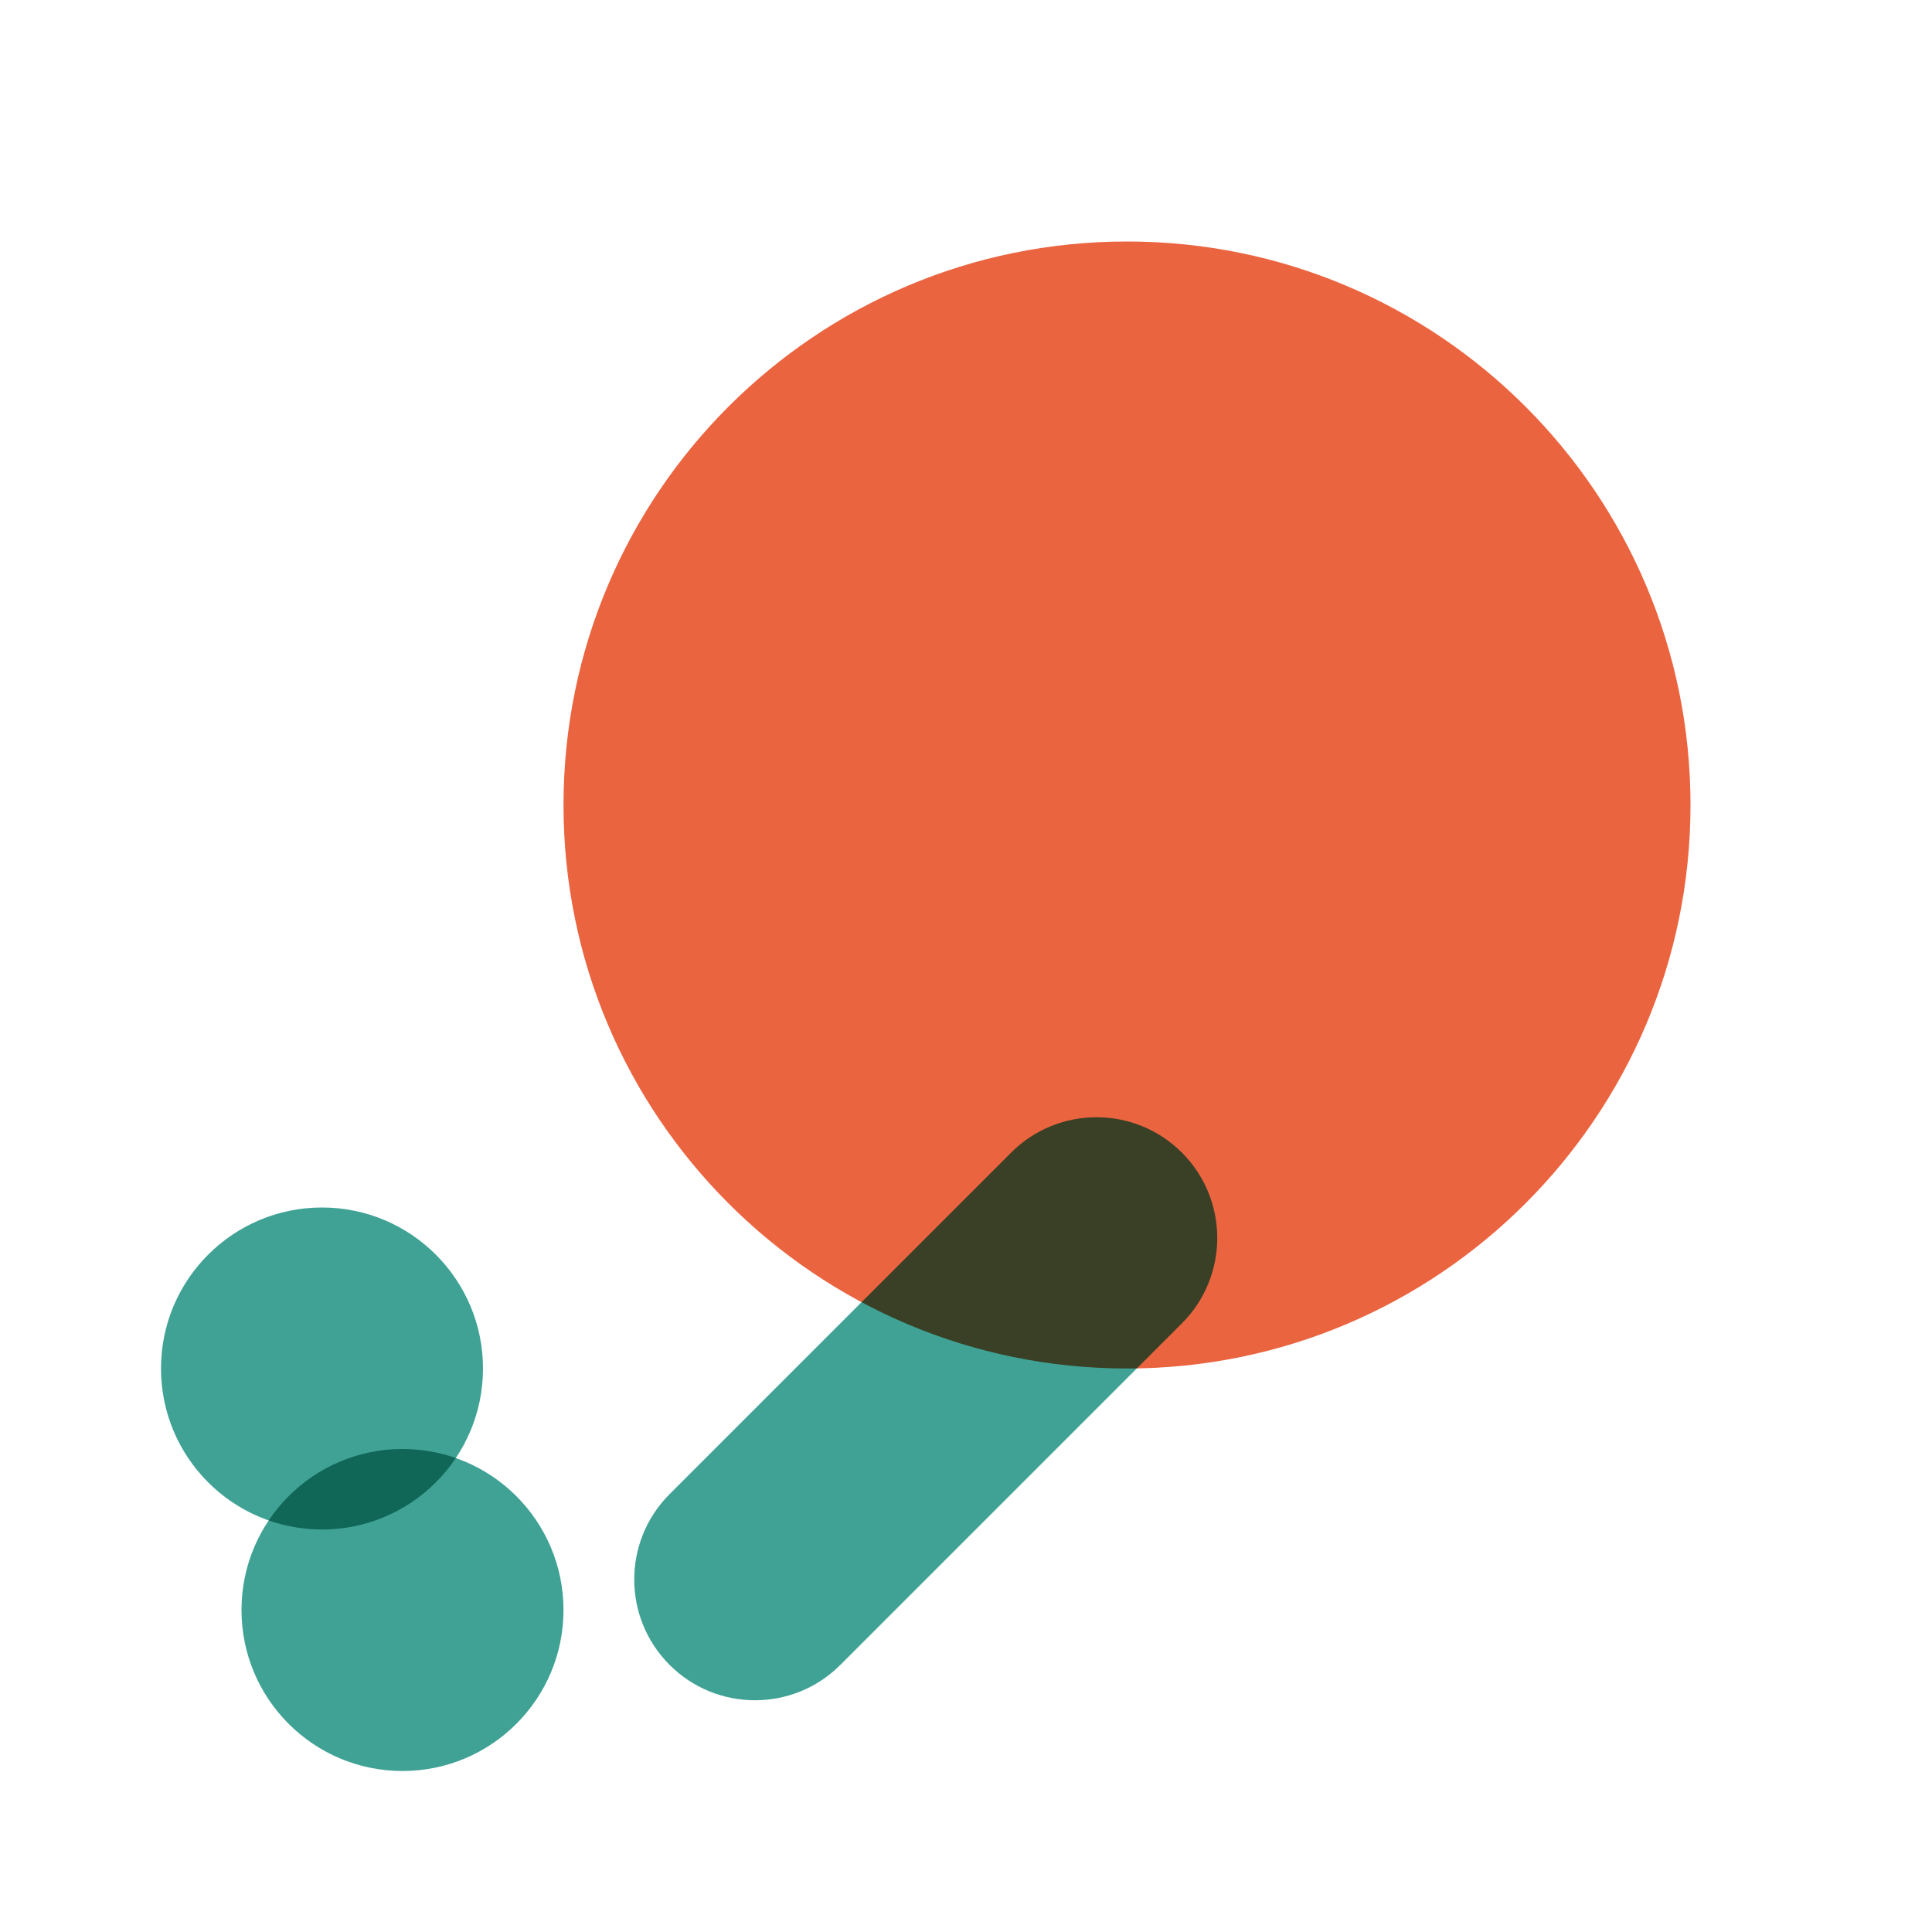
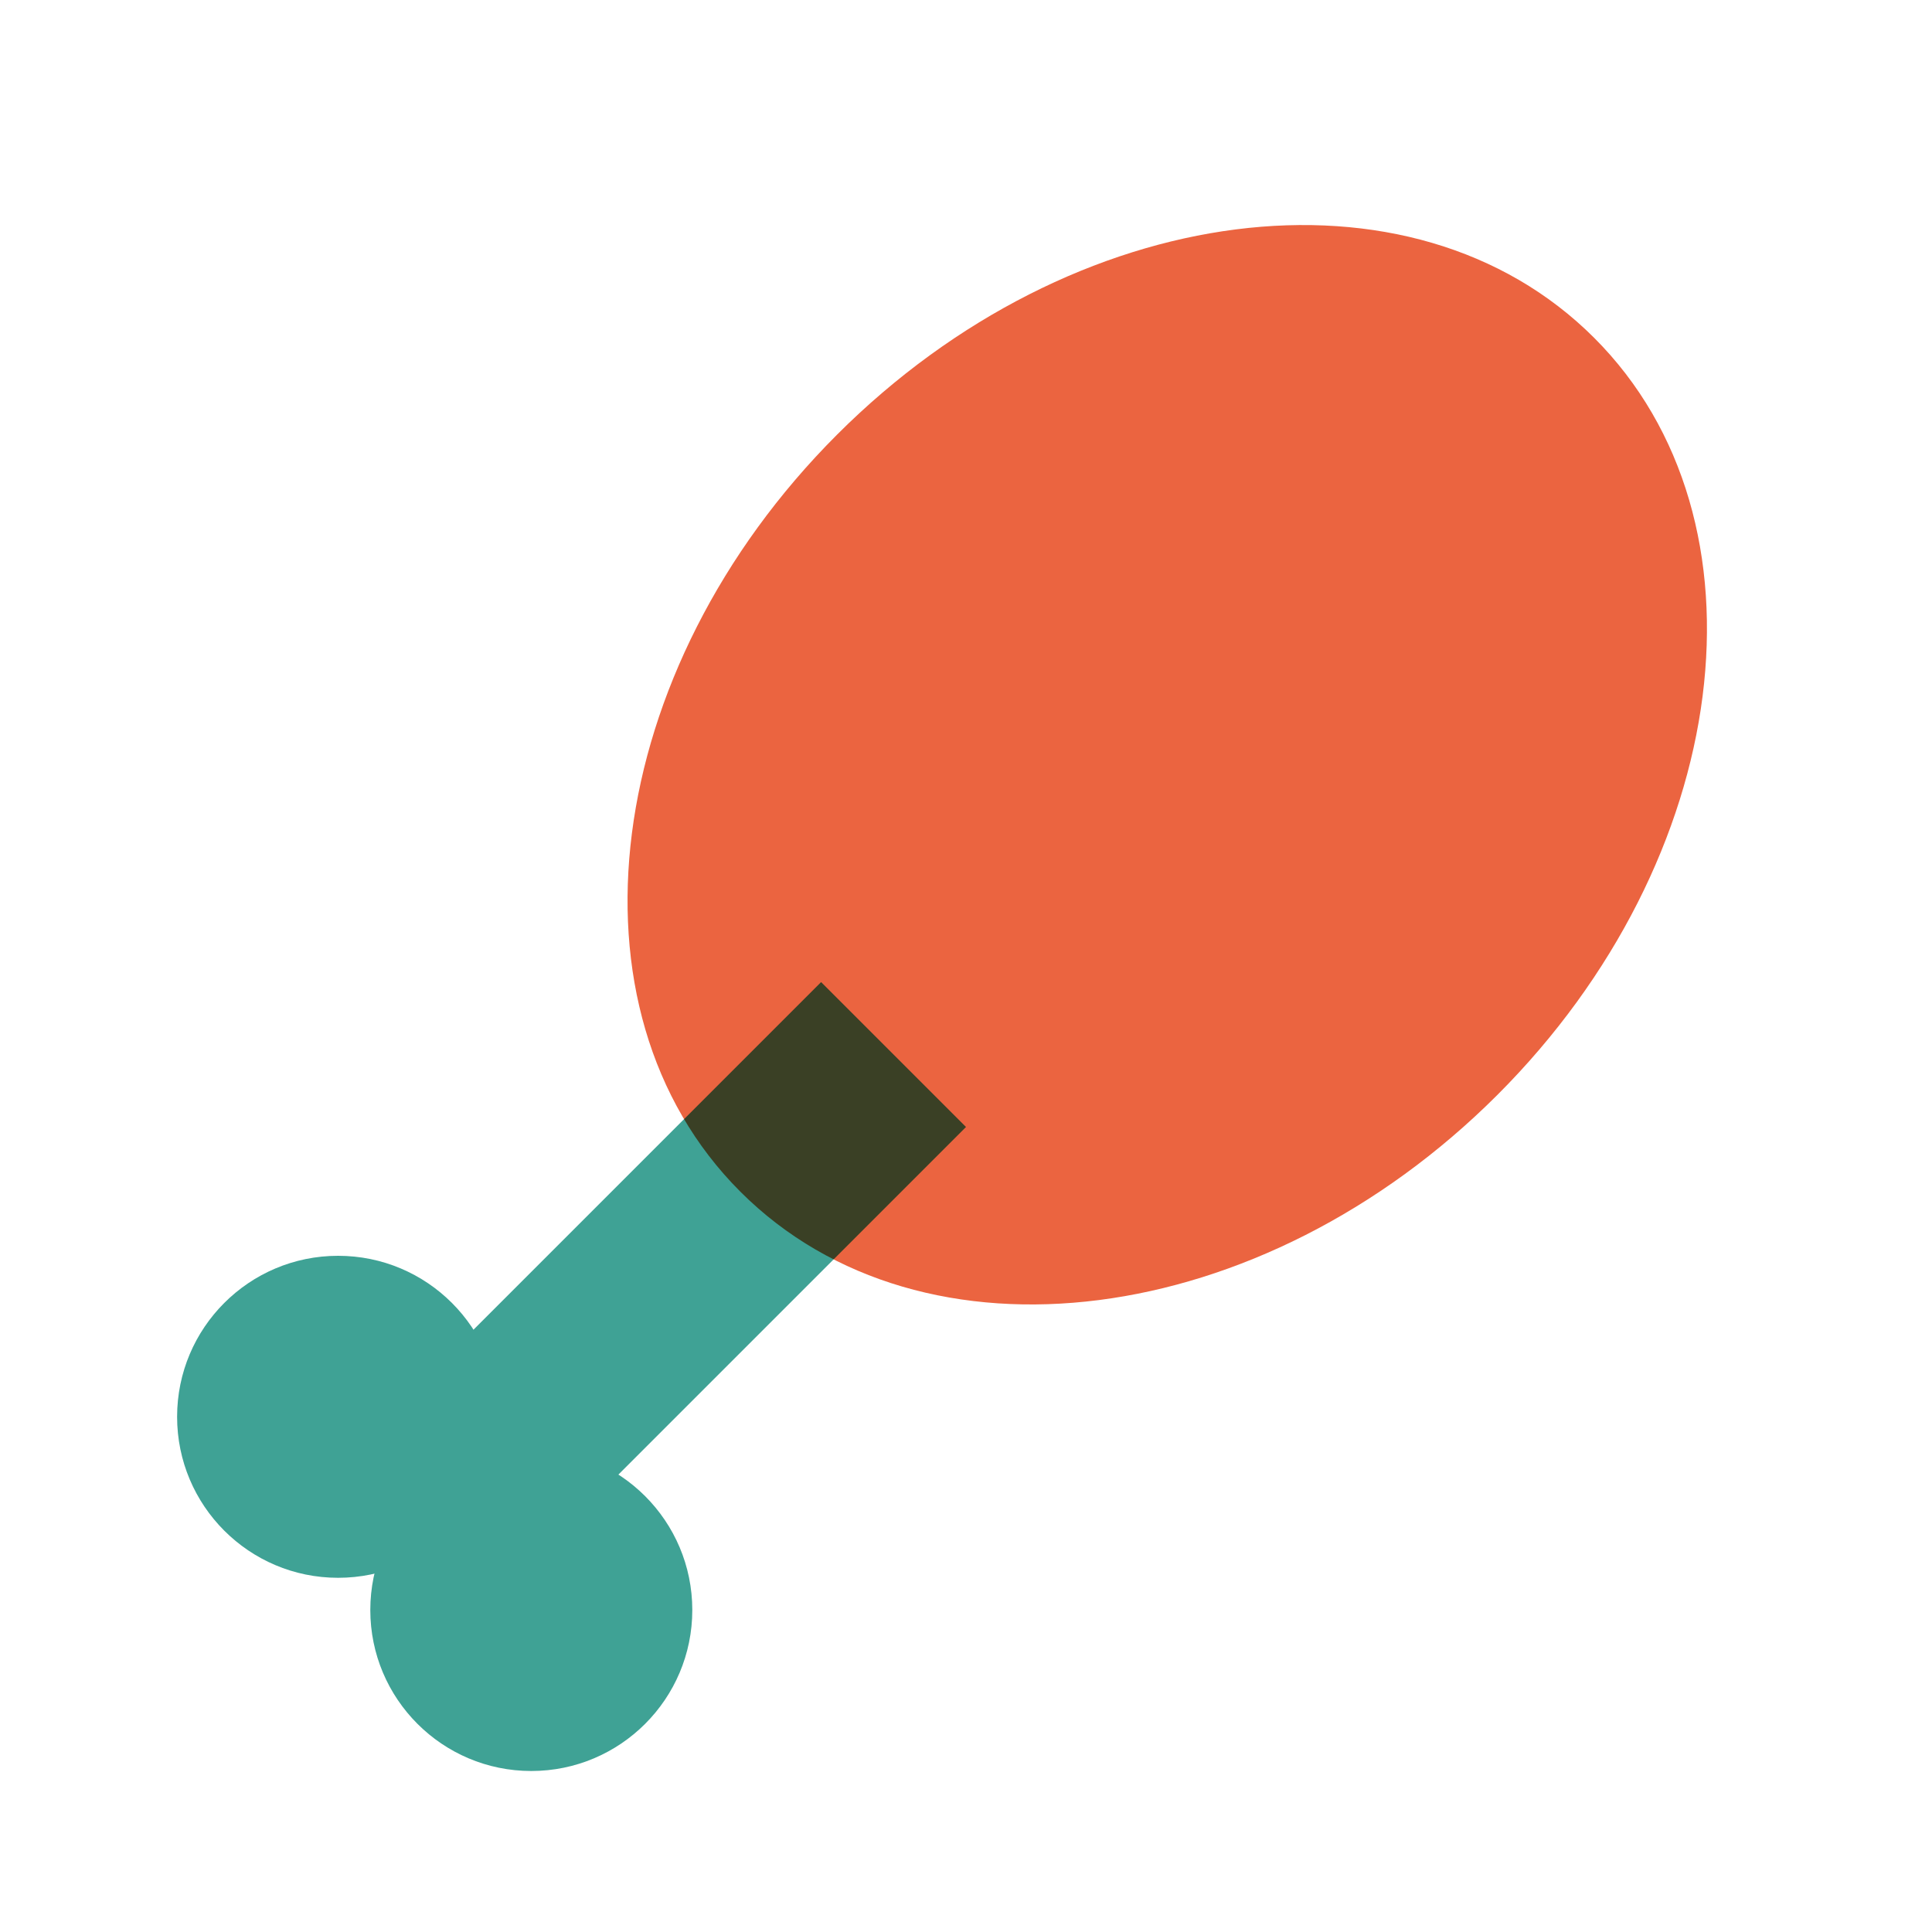
<svg xmlns="http://www.w3.org/2000/svg" viewBox="0 0 24 24">
  <g style="isolation:isolate">
-     <circle cx="14" cy="10" r="7" fill="#EB6440" />
-     <rect x="10" y="13" width="3" height="9" rx="1.5" fill="#3FA295" style="mix-blend-mode:multiply" transform="rotate(45 11.5 17.5)" />
-     <circle cx="5" cy="20" r="2" fill="#3FA295" style="mix-blend-mode:multiply" />
-     <circle cx="4" cy="17" r="2" fill="#3FA295" style="mix-blend-mode:multiply" />
+     <ellipse cx="14.5" cy="9.5" rx="7.5" ry="5.8" transform="rotate(-45 14.5 9.5)" fill="#EB6440" />
+     <g fill="#3FA295" style="mix-blend-mode:multiply">
+       <path d="M10.2 12.2 12 14 6.8 19.2 5 17.4Z" />
+       <circle cx="4.2" cy="17.6" r="2" />
+       <circle cx="6.6" cy="20" r="2" />
+     </g>
  </g>
</svg>
